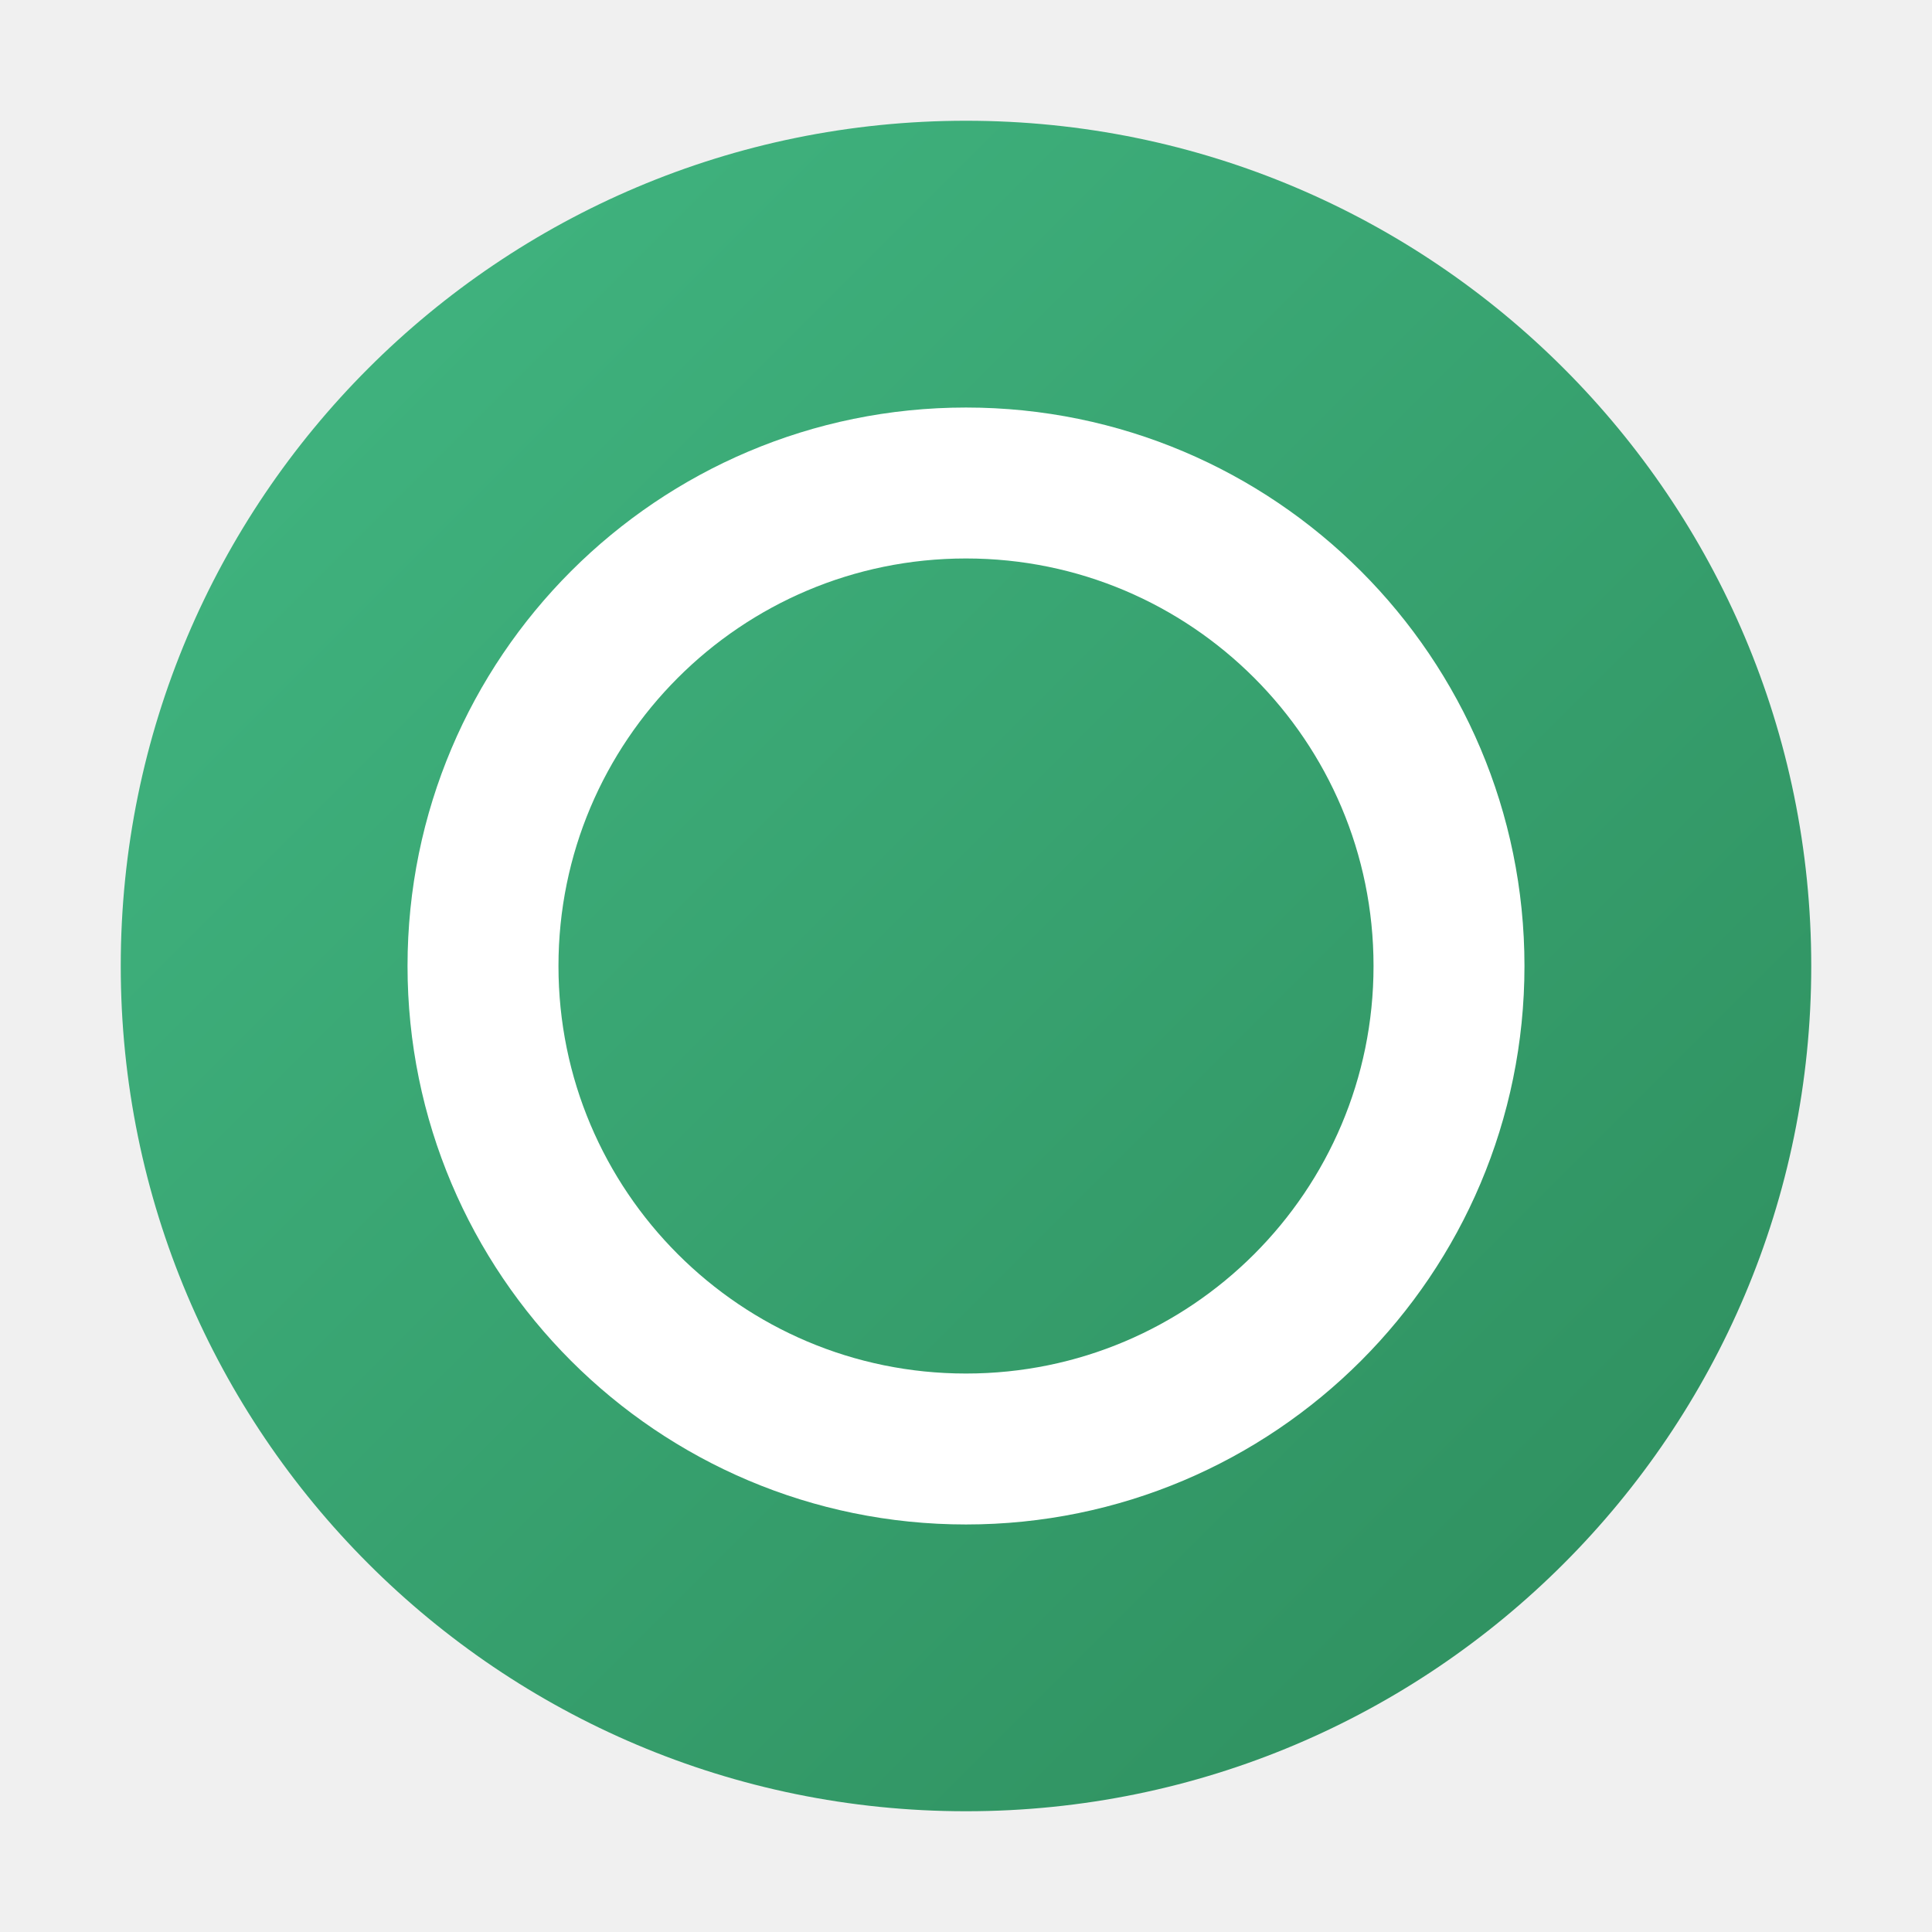
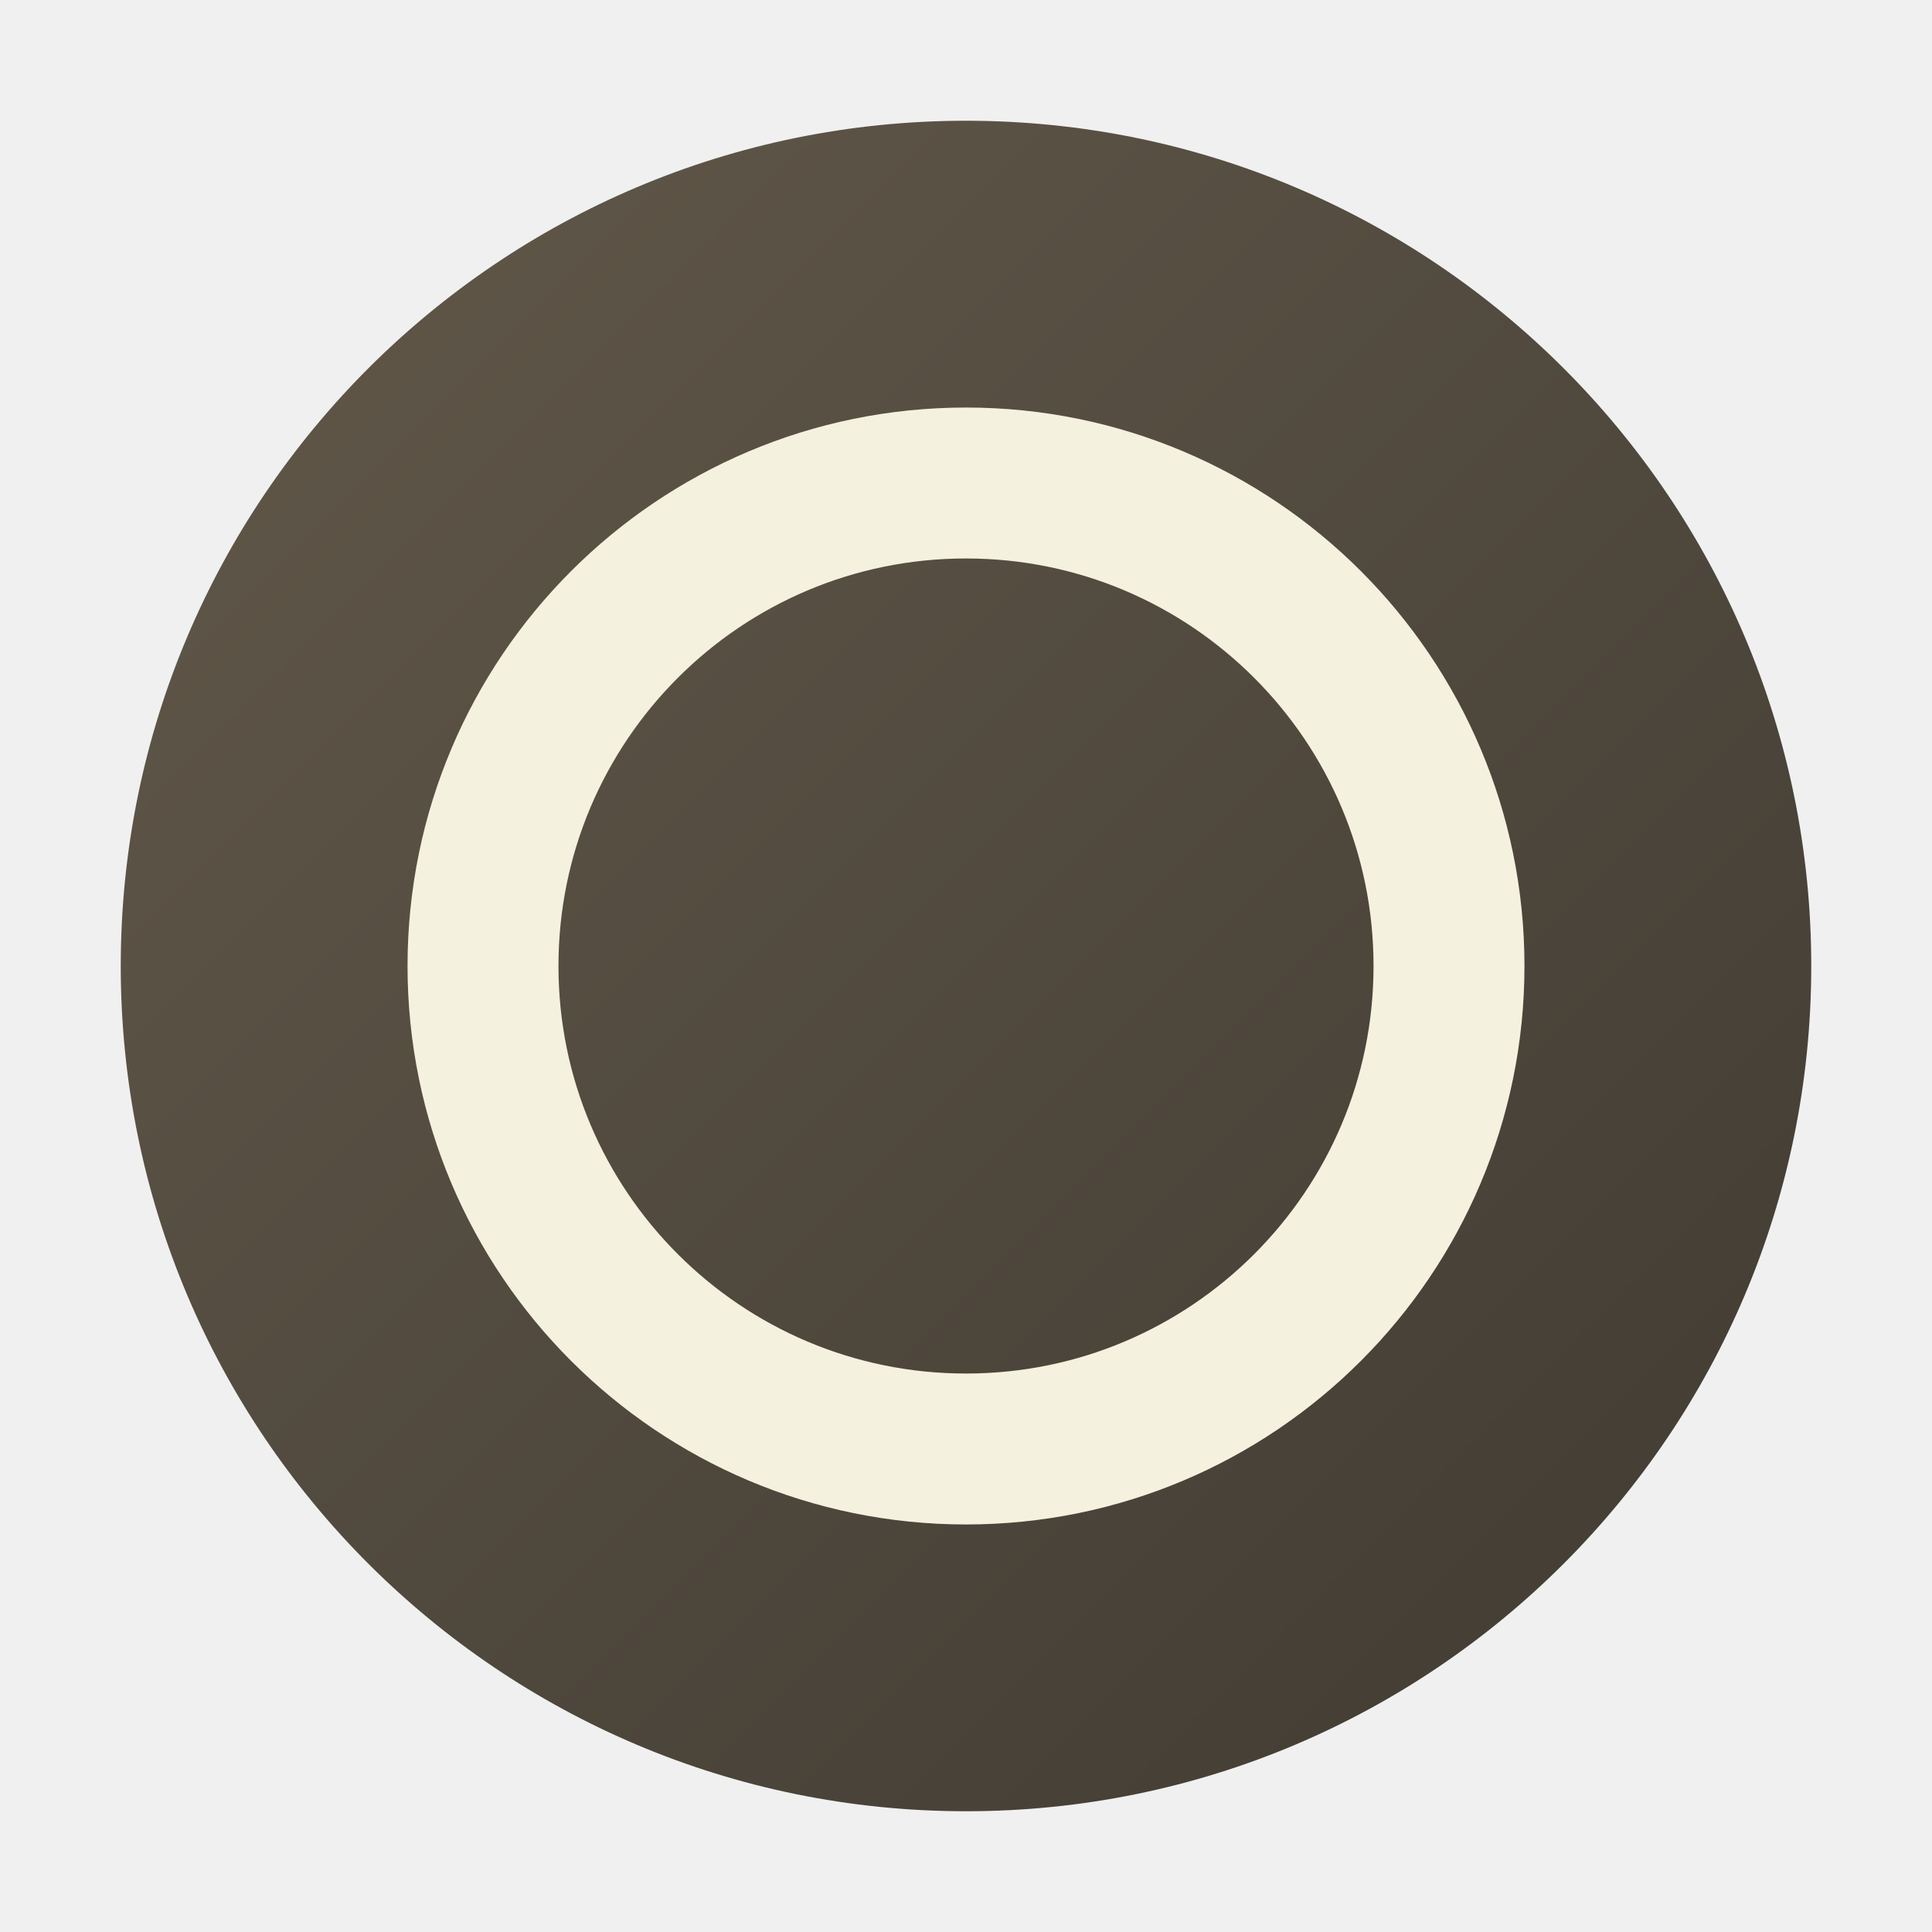
<svg xmlns="http://www.w3.org/2000/svg" viewBox="0 0 32 32">
  <defs>
    <linearGradient id="grad" x1="0%" y1="0%" x2="100%" y2="100%">
-       <stop offset="0%" style="stop-color:#42b883" />
-       <stop offset="100%" style="stop-color:#2d8c5c" />
+       <stop offset="0%" style="stop-color:#62594a" />
+       <stop offset="100%" style="stop-color:#403a32" />
    </linearGradient>
  </defs>
  <circle cx="16" cy="16" r="14" fill="url(#grad)" />
-   <circle cx="16" cy="16" r="8" fill="none" stroke="white" stroke-width="2.5" />
+   <circle cx="16" cy="16" r="8" fill="none" stroke="#f4f1de" stroke-width="2.5" />
</svg>
